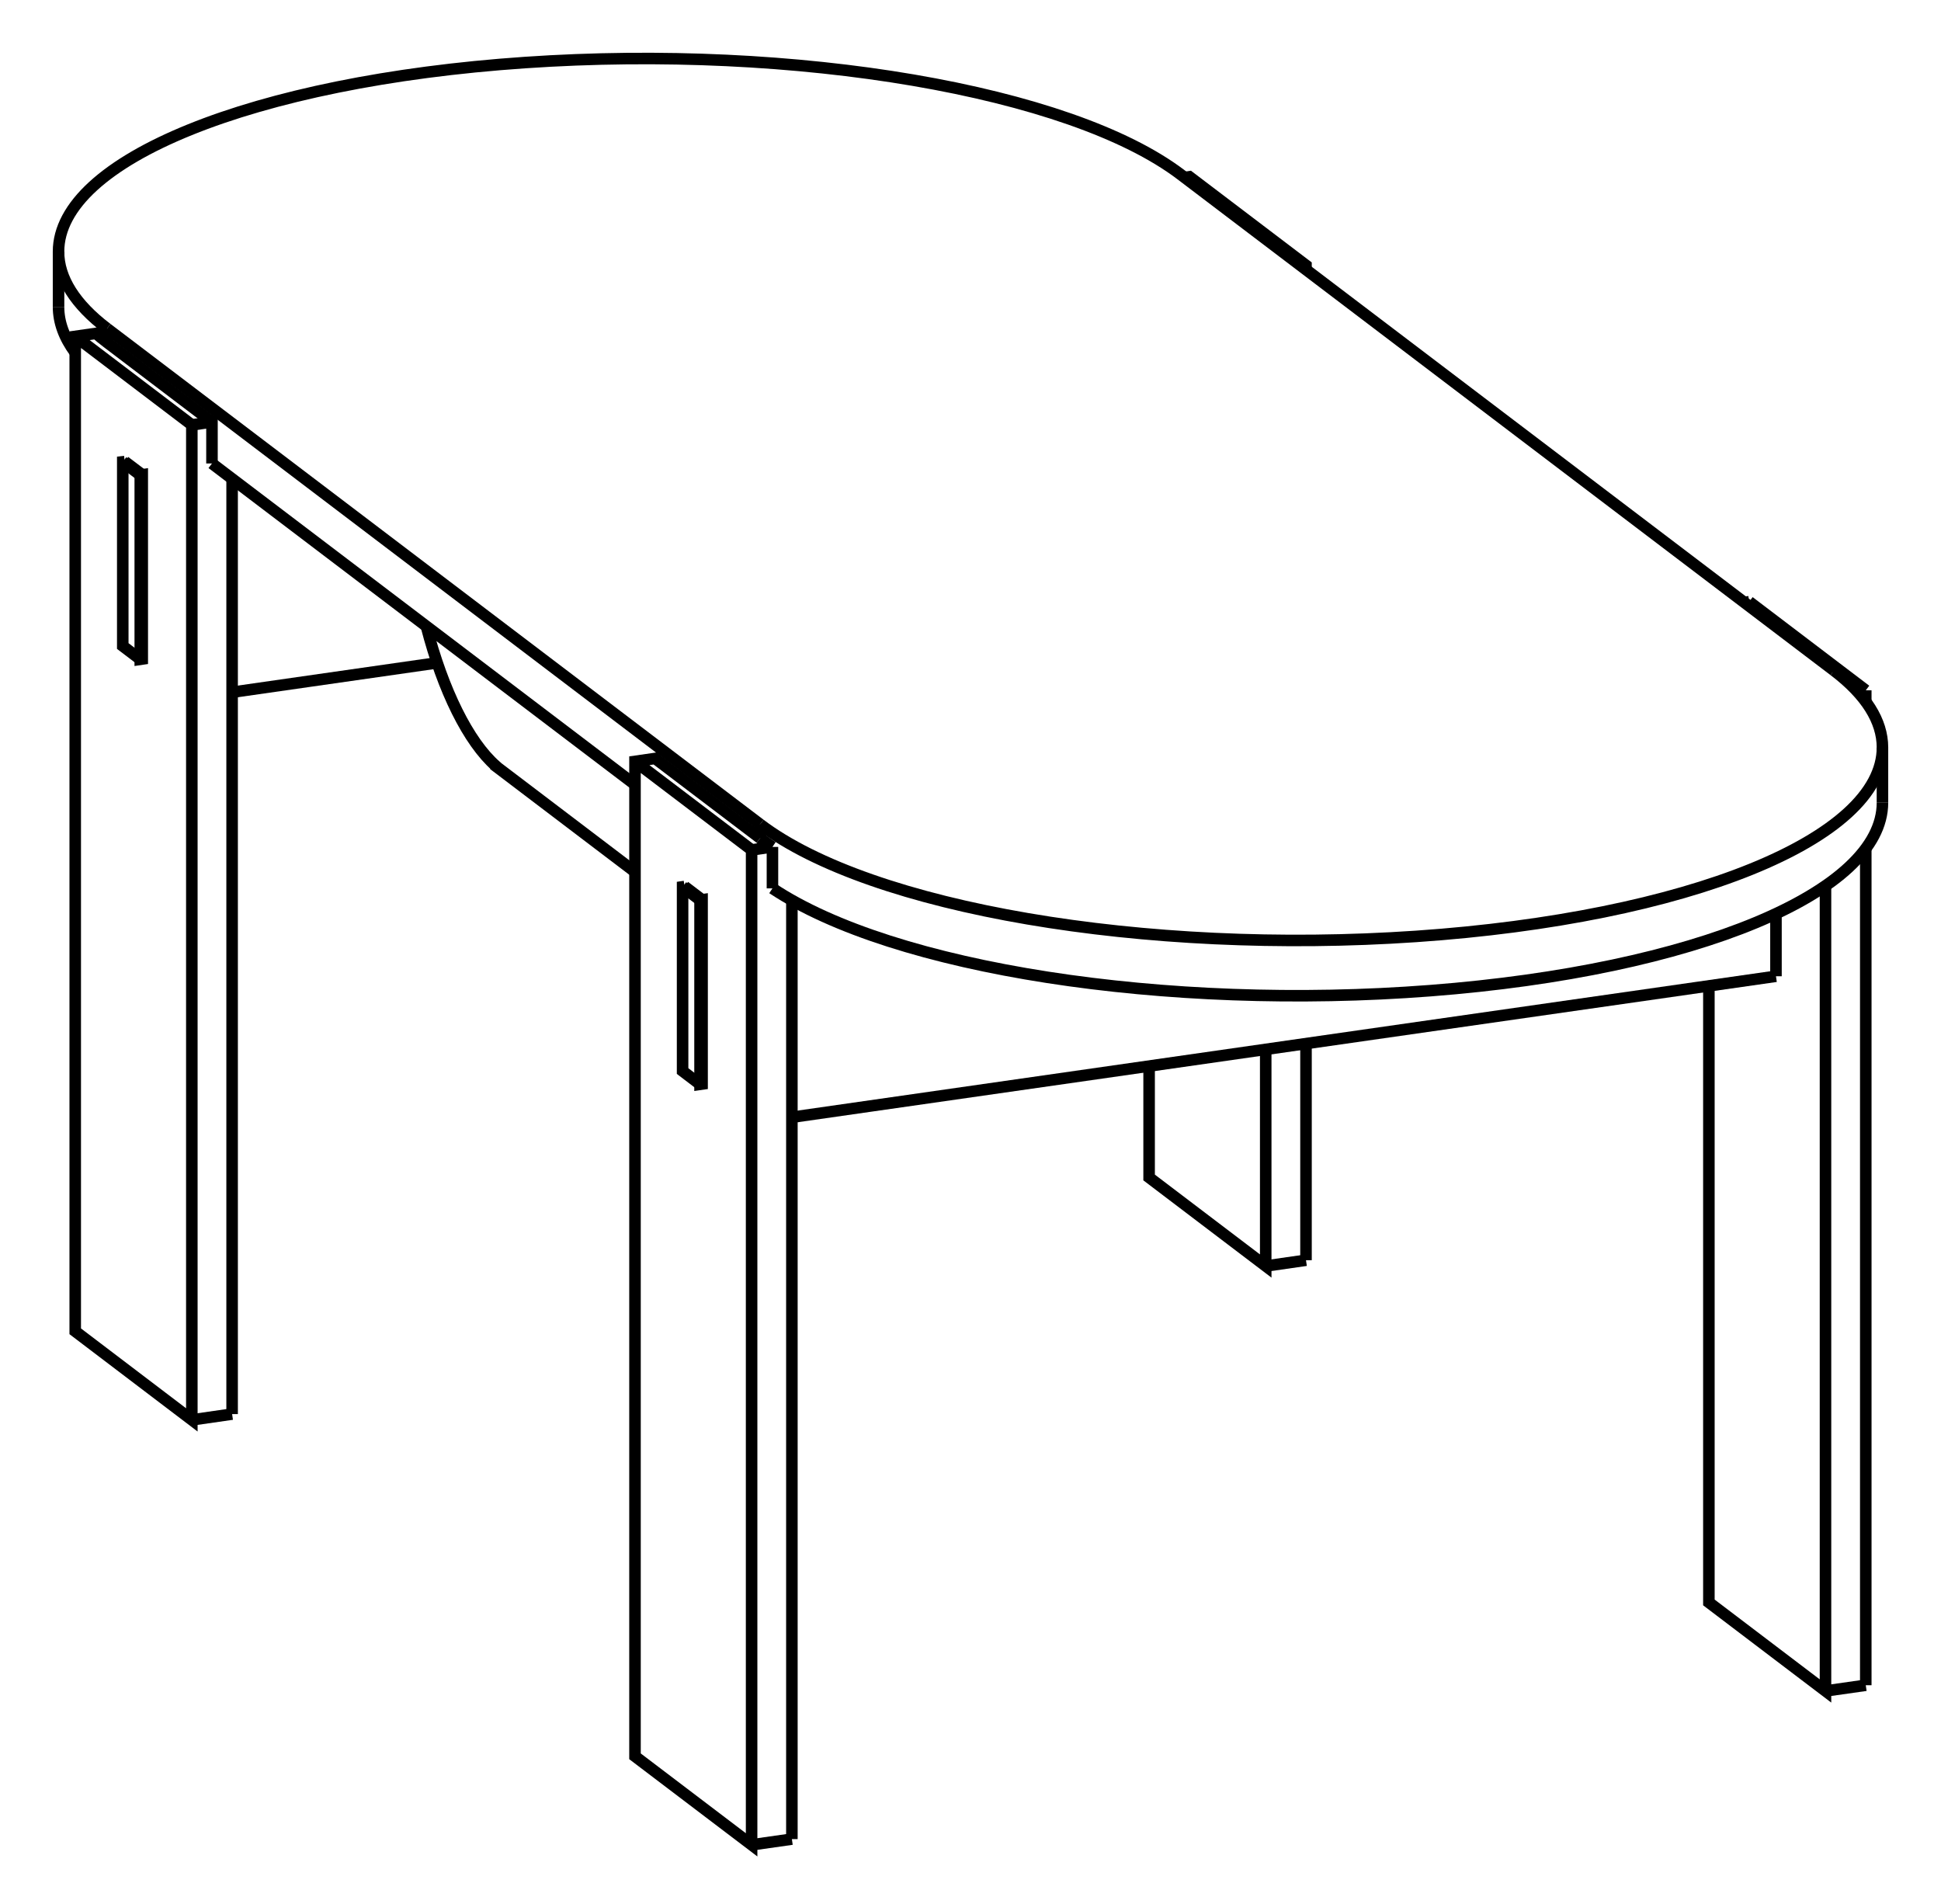
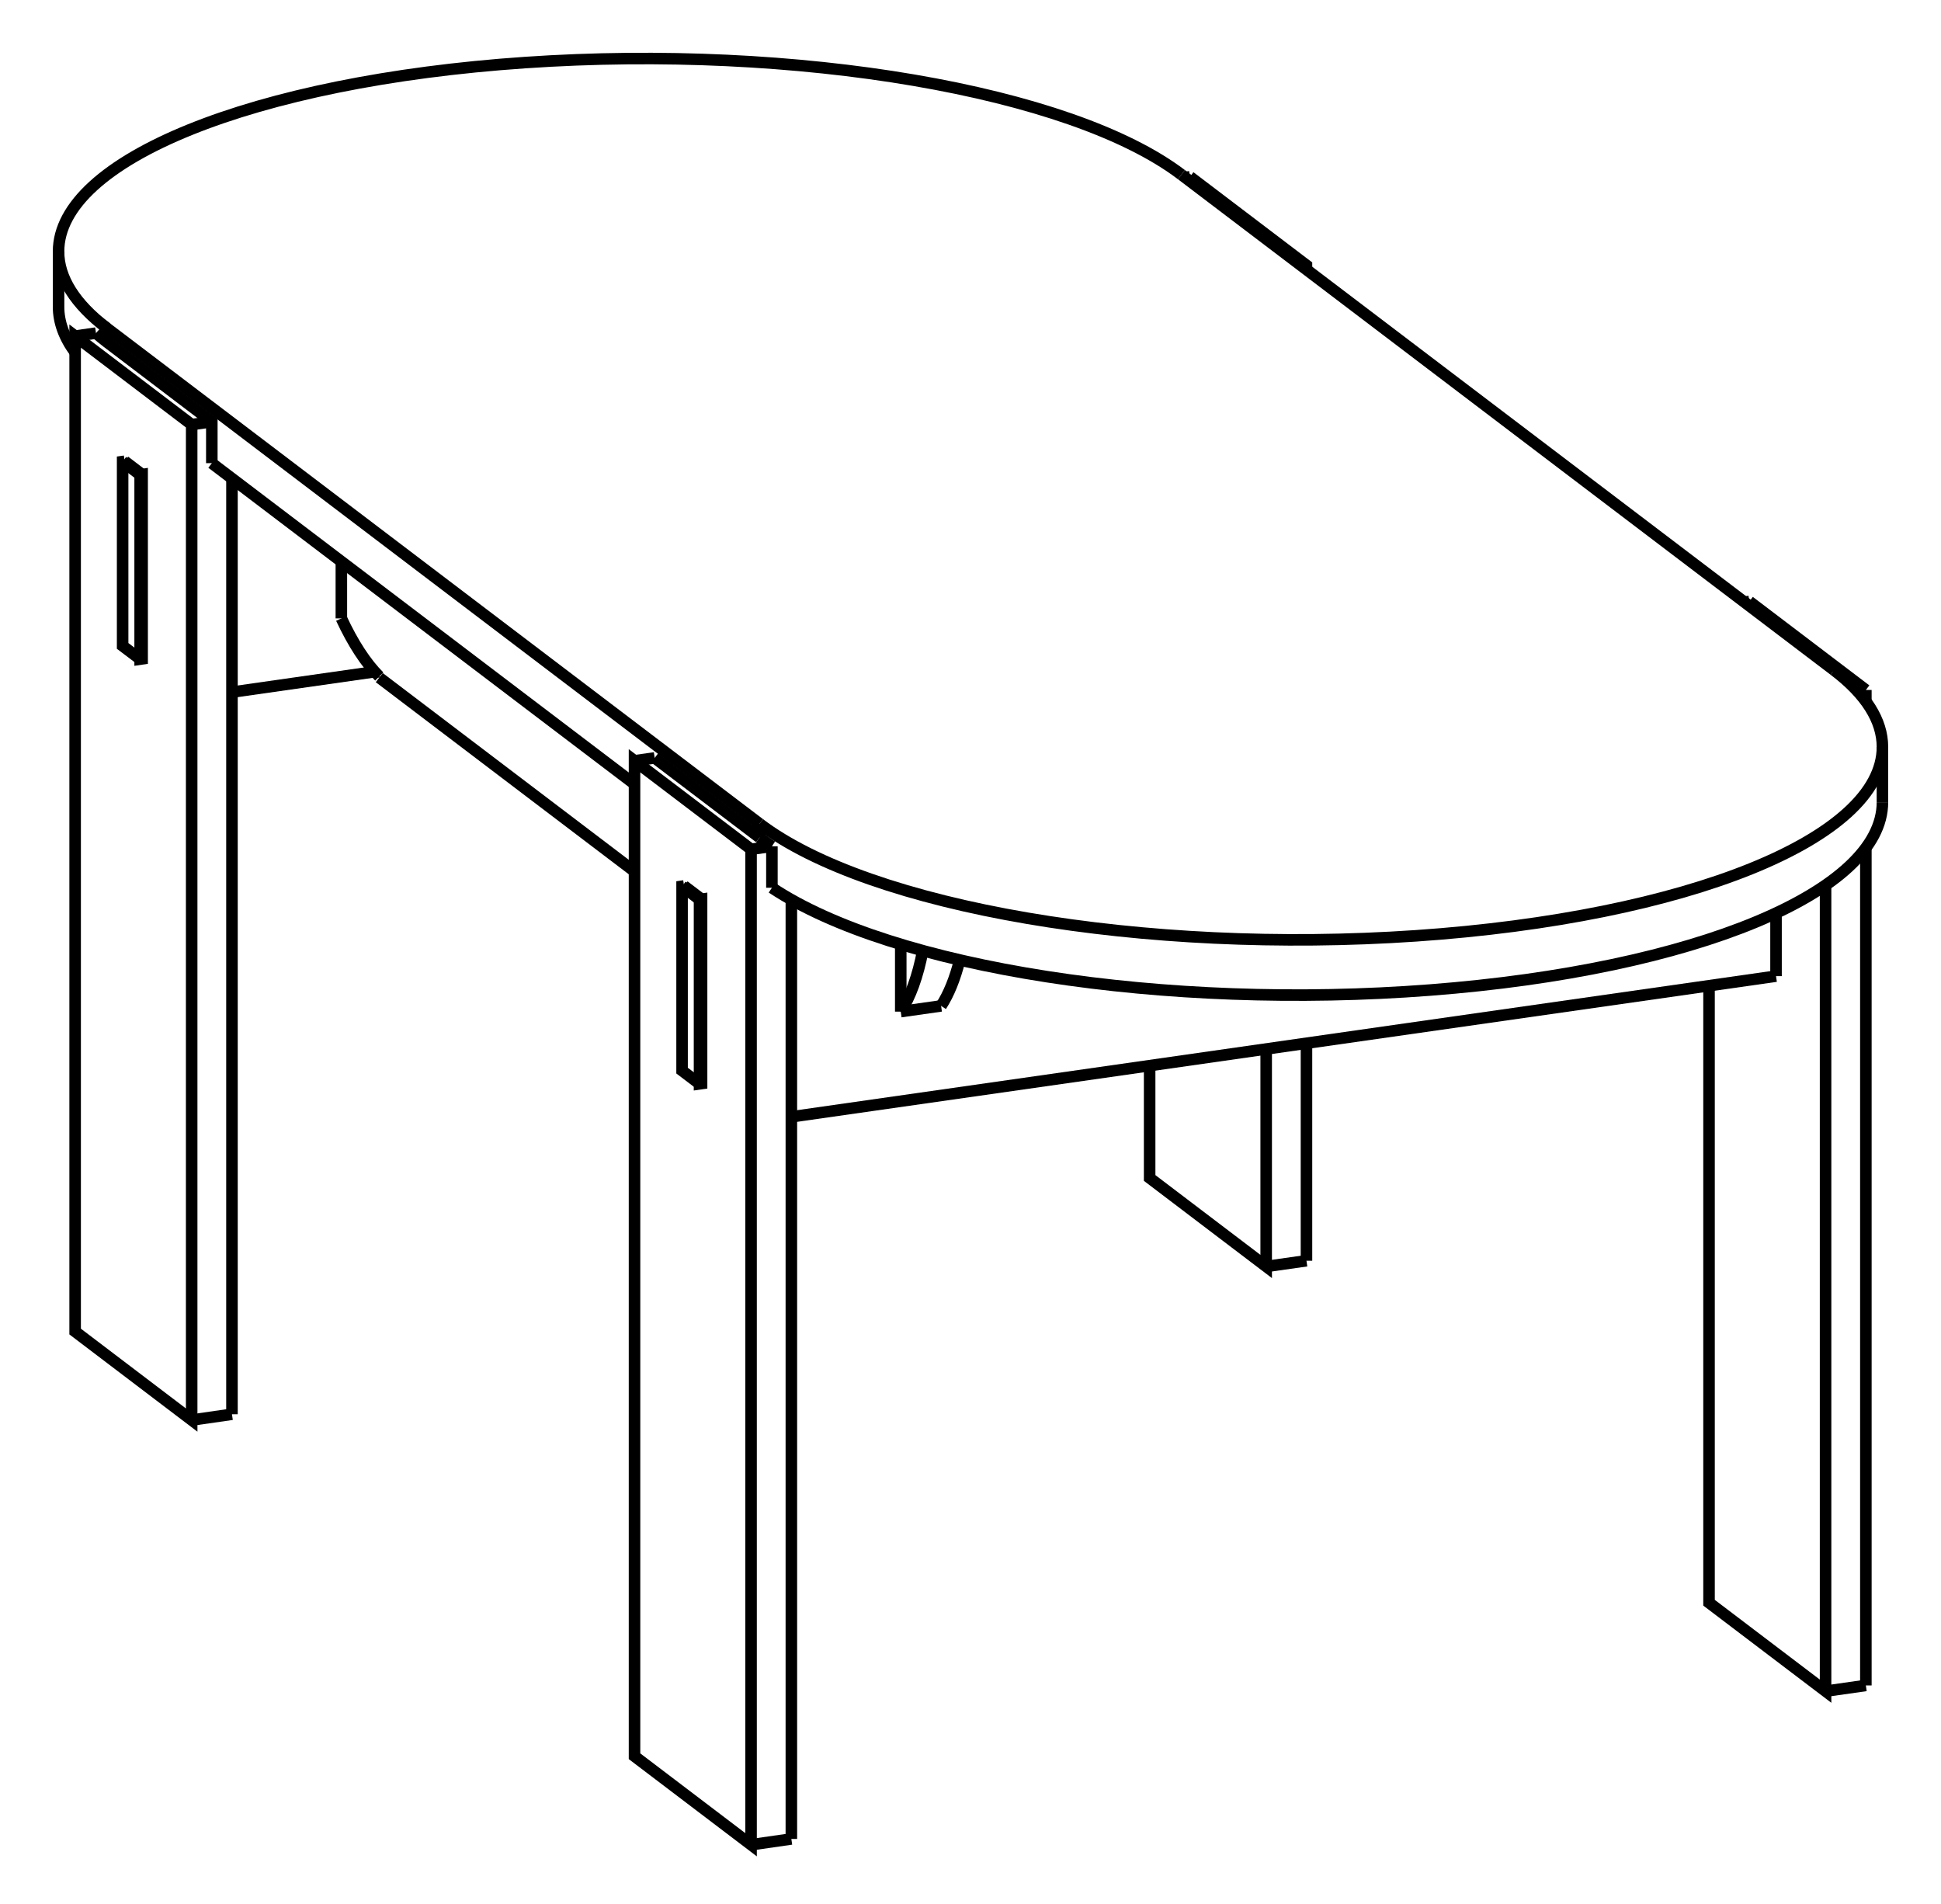
- <svg xmlns="http://www.w3.org/2000/svg" version="1.1" viewBox="-16.578 -17.146 33.156 32.509" fill="none" stroke="black" stroke-width="0.6%" vector-effect="non-scaling-stroke">
-   <path d="M -12.957 -9.23 L -5.731 -3.745" />
-   <path d="M -3.594 -2.831 L -5.387 -4.192 L -5.731 -4.142 L -5.731 12.851 L -3.739 14.363 L -3.739 -2.63 L -5.731 -4.142" />
-   <path d="M -3.594 -2.831 L -3.594 -3.067" />
-   <path d="M -14.75 -11.535 L -3.594 -3.067" />
-   <path d="M -14.75 -11.299 L -14.75 -11.535" />
-   <path d="M -12.957 -9.938 L -14.75 -11.299 A 10 3.297 0 0 1 -14.938 -11.452 L -15.293 -11.401 L -15.293 5.592 L -13.301 7.105 L -13.301 -9.889 L -15.293 -11.401" />
-   <path d="M -12.957 -9.23 L -12.957 -9.938 L -13.301 -9.889" />
-   <path d="M -3.383 -2.681 A 10 3.297 0 0 1 -3.594 -2.831" />
-   <path d="M -3.383 -2.681 L -3.739 -2.63" />
-   <path d="M -3.383 -1.973 A 10 3.297 180 0 0 15.578 -3.436" />
-   <path d="M -3.383 -2.681 L -3.383 -1.973" />
-   <path d="M 14.75 -5.694 A 10 3.297 0 0 1 15.578 -4.38 A 10 3.297 0 0 1 -3.594 -3.067" />
-   <path d="M 14.75 -5.694 L 3.594 -14.163 A 10 3.297 180 0 0 -15.578 -12.849 A 10 3.297 180 0 0 -14.75 -11.535" />
-   <path d="M -15.293 -11.123 A 10 3.297 0 0 1 -15.578 -11.905" />
-   <path d="M -12.613 7.006 L -12.613 -8.969" />
-   <path d="M -12.613 7.006 L -13.301 7.105" />
-   <path d="M -12.613 -5.323 L -9.11 -5.825" />
-   <path d="M 3.051 1.062 L 3.051 2.965 L 5.043 4.477 L 5.043 0.776" />
-   <path d="M 5.731 4.378 L 5.731 0.678" />
-   <path d="M 5.731 -12.541 L 5.731 -12.615 L 3.739 -14.127 L 3.656 -14.115" />
-   <path d="M 5.731 -12.615 L 5.648 -12.603" />
-   <path d="M 5.731 4.378 L 5.043 4.477" />
-   <path d="M 12.613 -0.308 L 12.613 10.223 L 14.605 11.735 L 14.605 -2.018" />
-   <path d="M 13.301 -6.869 L 13.219 -6.857" />
-   <path d="M 13.759 -1.54 L 13.759 -0.472" />
-   <path d="M -3.051 14.265 L -3.051 -1.77" />
-   <path d="M -3.051 14.265 L -3.739 14.363" />
-   <path d="M -4.585 1.369 L -4.585 -1.778 L -4.62 -1.773 L -4.62 1.374 L -4.585 1.369 Z" />
-   <path d="M -4.884 -2.005 L -4.585 -1.778" />
-   <path d="M 15.293 -5.356 L 13.301 -6.869" />
-   <path d="M 15.293 -5.356 L 15.149 -5.336" />
-   <path d="M 15.293 11.637 L 15.293 -2.655" />
-   <path d="M 15.293 -5.162 L 15.293 -5.356" />
-   <path d="M 15.293 11.637 L 14.605 11.735" />
-   <path d="M -14.148 -5.89 L -14.148 -9.037 L -14.182 -9.032 L -14.182 -5.885 L -14.148 -5.89 Z" />
-   <path d="M -14.447 -9.263 L -14.148 -9.037" />
-   <path d="M -3.051 1.936 L 13.759 -0.472" />
-   <path d="M -4.884 -2.005 L -4.918 -2 L -4.918 1.147 L -4.62 1.374" />
-   <path d="M -4.918 -2 L -4.62 -1.773" />
-   <path d="M -14.447 -9.263 L -14.481 -9.259 L -14.481 -6.112 L -14.182 -5.885" />
-   <path d="M -14.481 -9.259 L -14.182 -9.032" />
-   <path d="M -5.731 -2.255 L -8.107 -4.059 L -8.107 -4.063 A 4 1.505 261.848 0 1 -9.295 -6.45" />
-   <path d="M 15.578 -4.38 L 15.578 -3.436" />
-   <path d="M -15.578 -12.849 L -15.578 -11.905" />
+ <svg xmlns="http://www.w3.org/2000/svg" version="1.1" viewBox="-16.572 -17.139 33.144 32.496" fill="none" stroke="black" stroke-width="0.6%" vector-effect="non-scaling-stroke">
+   <path d="M -12.611 7.007 L -12.611 -8.97" />
+   <path d="M -15.289 -11.123 A 10 3.293 360 0 1 -15.572 -11.902" />
+   <path d="M 3.059 1.055 L 3.059 2.973 L 5.049 4.484 L 5.049 0.771" />
+   <path d="M -12.611 -5.322 L -10.173 -5.67" />
+   <path d="M -15.289 -11.401 L -15.289 5.595 L -13.299 7.106 L -13.299 -9.89 L -15.289 -11.401 Z" />
+   <path d="M -14.933 -11.452 L -15.289 -11.401" />
+   <path d="M -10.743 -6.581 L -10.743 -7.552" />
+   <path d="M -12.955 -9.231 L -5.737 -3.752" />
+   <path d="M -12.955 -9.231 L -12.955 -9.939 L -14.746 -11.299 A 10 3.293 360 0 1 -14.933 -11.452" />
+   <path d="M -12.955 -9.939 L -13.299 -9.89" />
+   <path d="M -12.611 7.007 L -13.299 7.106" />
+   <path d="M -14.746 -11.299 L -14.746 -11.535 L -3.602 -3.075" />
+   <path d="M 3.602 -14.157 A 10 3.293 180 0 0 -15.572 -12.846 A 10 3.293 180 0 0 -14.746 -11.535" />
+   <path d="M 3.747 -14.121 L 3.664 -14.109" />
+   <path d="M 5.737 4.386 L 5.737 0.672" />
+   <path d="M 5.737 -12.536 L 5.737 -12.61 L 3.747 -14.121" />
+   <path d="M 5.737 -12.61 L 5.654 -12.598" />
+   <path d="M 5.737 4.386 L 5.049 4.484" />
+   <path d="M -14.145 -5.89 L -14.145 -9.037 L -14.179 -9.032 L -14.179 -5.885 L -14.145 -5.89 Z" />
+   <path d="M -14.443 -9.264 L -14.145 -9.037" />
+   <path d="M -10.096 -5.589 A 4 1.503 261.868 0 1 -10.743 -6.581" />
+   <path d="M -10.096 -5.57 L -10.096 -5.589" />
+   <path d="M -5.737 -2.261 L -10.096 -5.57" />
+   <path d="M 14.746 -5.697 L 3.602 -14.157" />
+   <path d="M 12.611 -0.31 L 12.611 10.225 L 14.601 11.735 L 14.601 -2.026" />
+   <path d="M 13.299 -6.87 L 13.217 -6.858" />
+   <path d="M 13.755 -1.549 L 13.755 -0.473" />
+   <path d="M -3.059 14.258 L -3.059 -1.779" />
+   <path d="M -5.737 -4.15 L -5.737 12.846 L -3.747 14.357 L -3.747 -2.639 L -5.737 -4.15 Z" />
+   <path d="M -5.393 -4.199 L -5.737 -4.15" />
+   <path d="M -3.602 -2.839 L -5.393 -4.199" />
+   <path d="M -3.602 -2.839 L -3.602 -3.075" />
+   <path d="M 14.746 -5.697 A 10 3.293 360 0 1 15.572 -4.386 L 15.572 -3.442" />
+   <path d="M 15.572 -4.386 A 10 3.293 360 0 1 -3.602 -3.075" />
+   <path d="M -14.443 -9.264 L -14.478 -9.259 L -14.478 -6.111 L -14.179 -5.885" />
+   <path d="M -14.478 -9.259 L -14.179 -9.032" />
+   <path d="M -3.391 -1.982 A 10 3.293 180 0 0 15.572 -3.442" />
+   <path d="M -3.391 -2.69 L -3.391 -1.982" />
+   <path d="M -3.391 -2.69 A 10 3.293 360 0 1 -3.602 -2.839" />
+   <path d="M 15.289 -5.359 L 13.299 -6.87" />
+   <path d="M 15.289 -5.359 L 15.145 -5.338" />
+   <path d="M 15.289 11.637 L 15.289 -2.664" />
+   <path d="M 15.289 -5.164 L 15.289 -5.359" />
+   <path d="M 15.289 11.637 L 14.601 11.735" />
+   <path d="M -3.059 1.929 L 13.755 -0.473" />
+   <path d="M -1.191 0.133 L -1.191 -1.016" />
+   <path d="M -0.502 0.035 L -1.191 0.133" />
+   <path d="M -3.391 -2.69 L -3.747 -2.639" />
+   <path d="M -3.059 14.258 L -3.747 14.357" />
+   <path d="M -4.592 1.361 L -4.592 -1.786 L -4.627 -1.781 L -4.627 1.366 L -4.592 1.361 Z" />
+   <path d="M -4.891 -2.013 L -4.592 -1.786" />
+   <path d="M -0.815 -0.908 A 4 1.503 261.868 0 1 -1.191 0.133" />
+   <path d="M -0.184 -0.749 A 4 1.503 261.868 0 1 -0.502 0.035" />
+   <path d="M -4.891 -2.013 L -4.925 -2.008 L -4.925 1.14 L -4.627 1.366" />
+   <path d="M -4.925 -2.008 L -4.627 -1.781" />
+   <path d="M -15.572 -12.846 L -15.572 -11.902" />
</svg>
